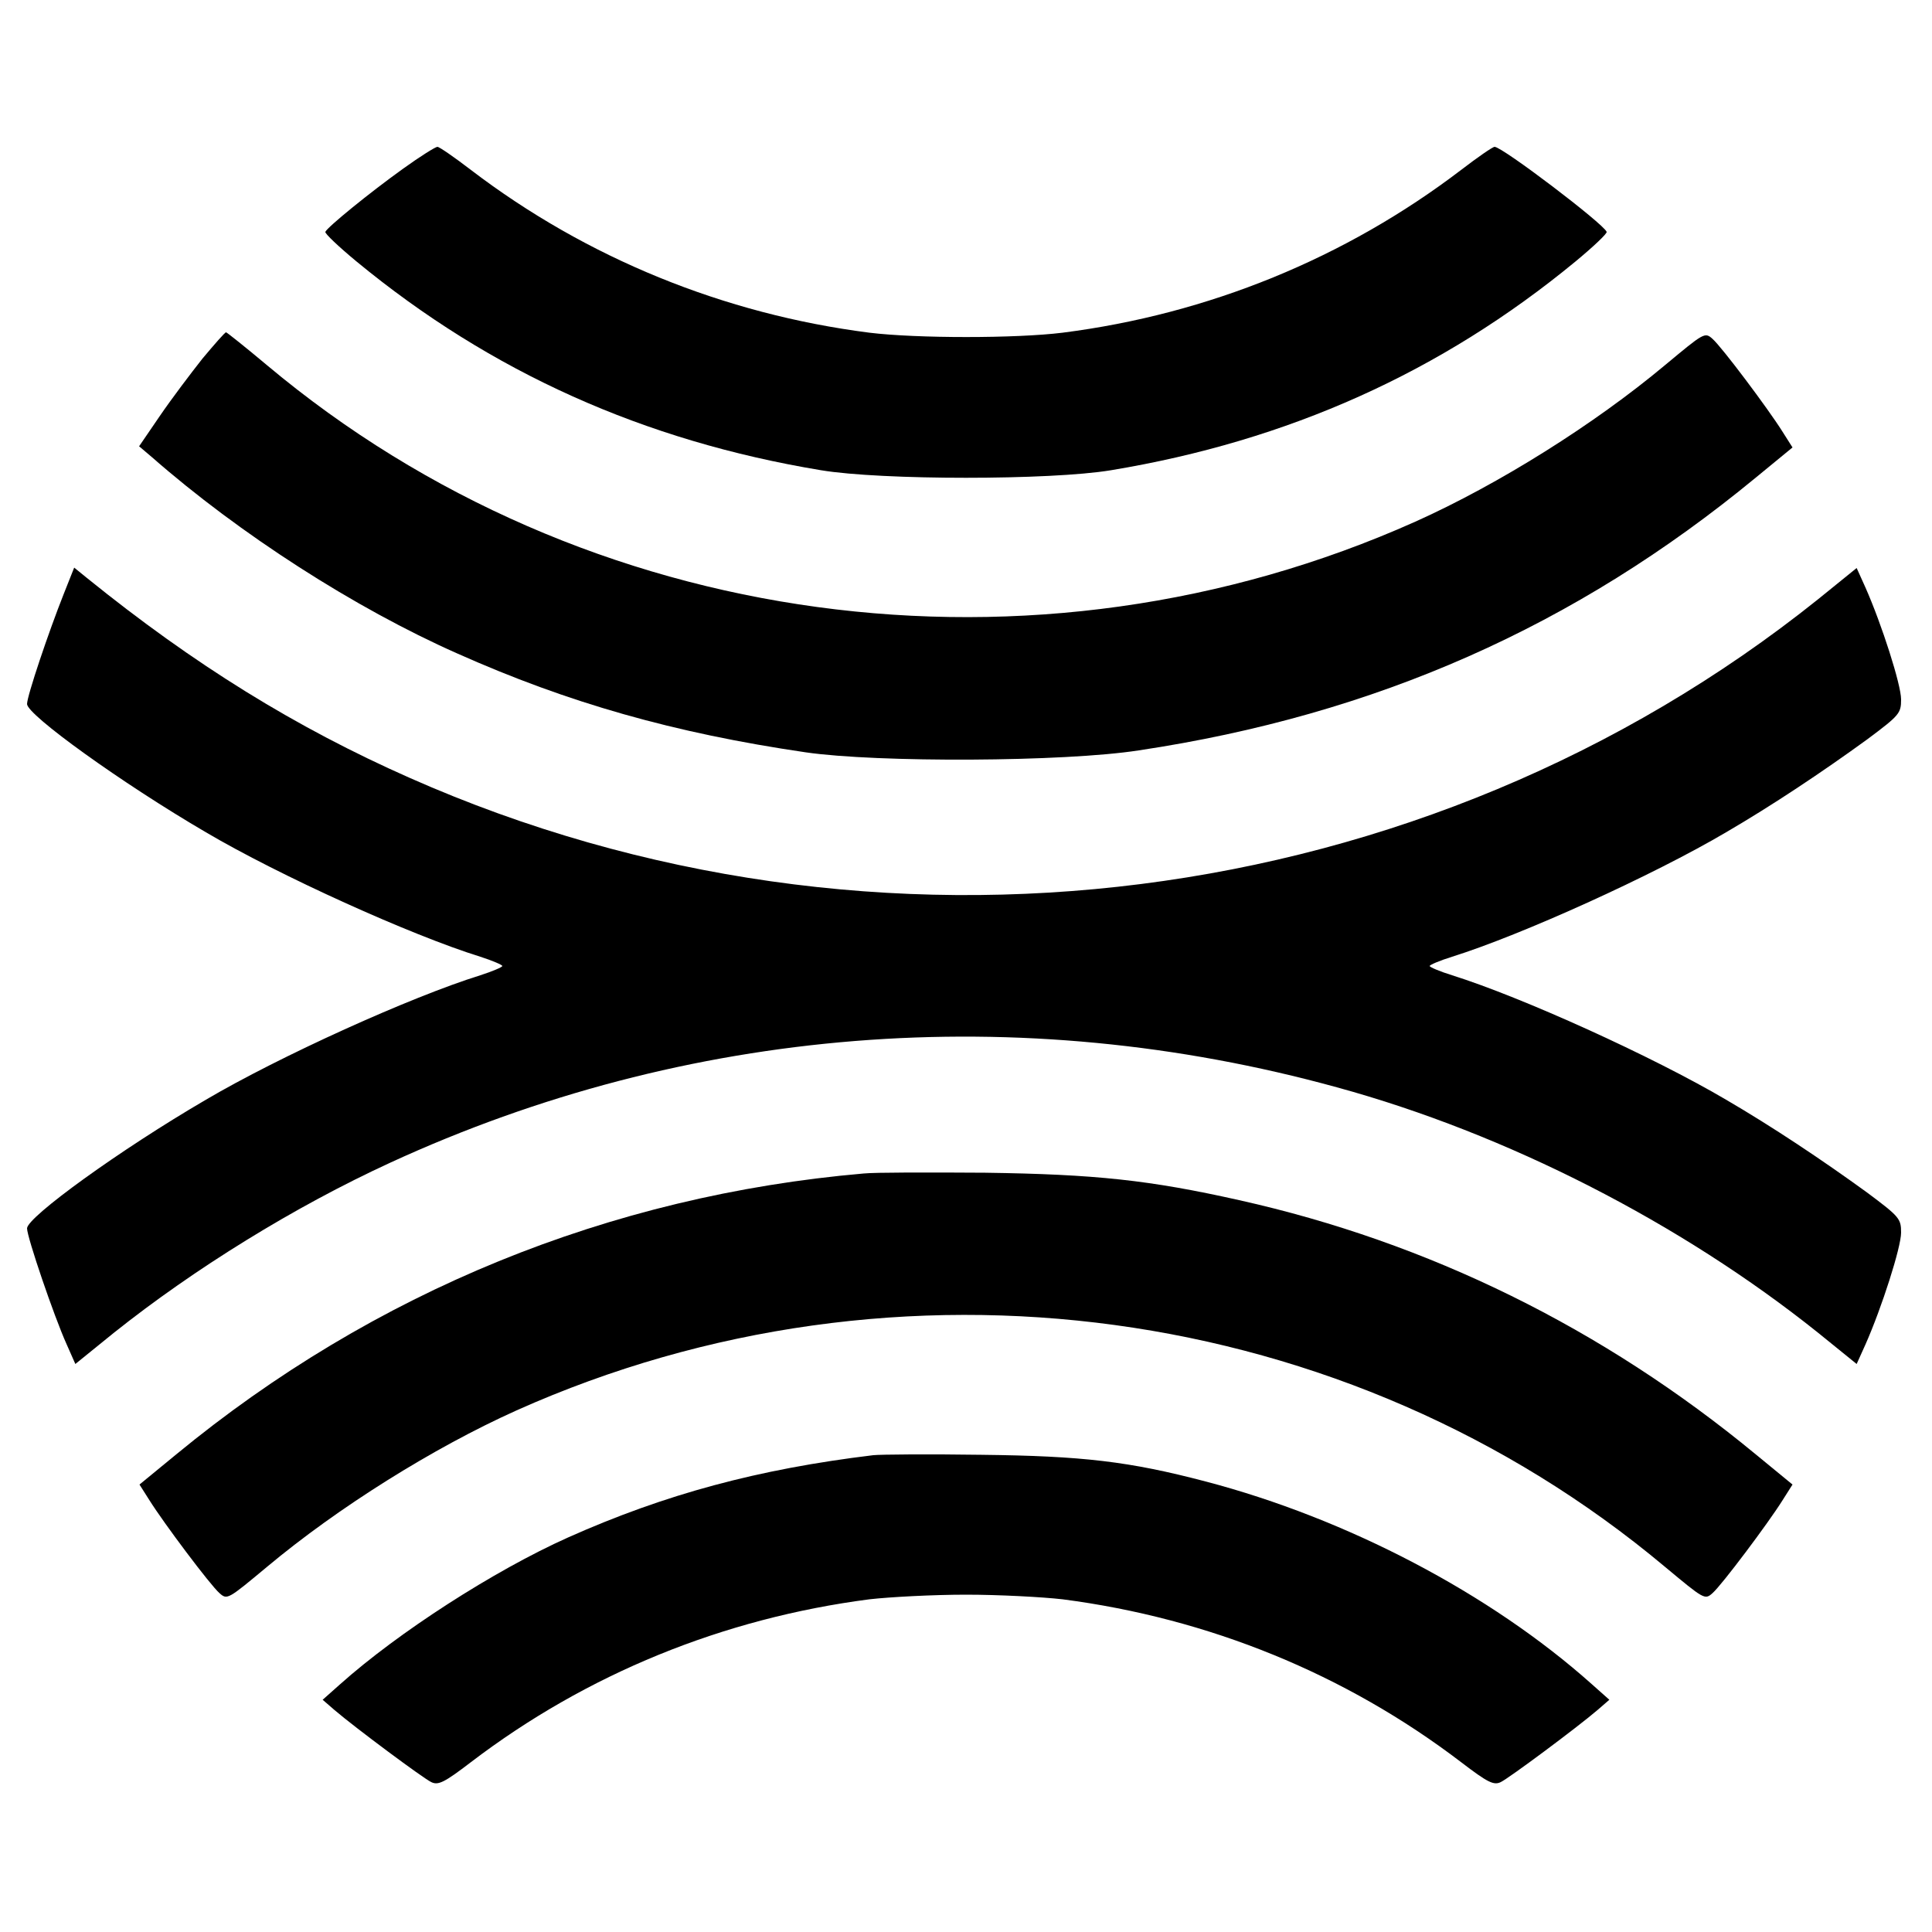
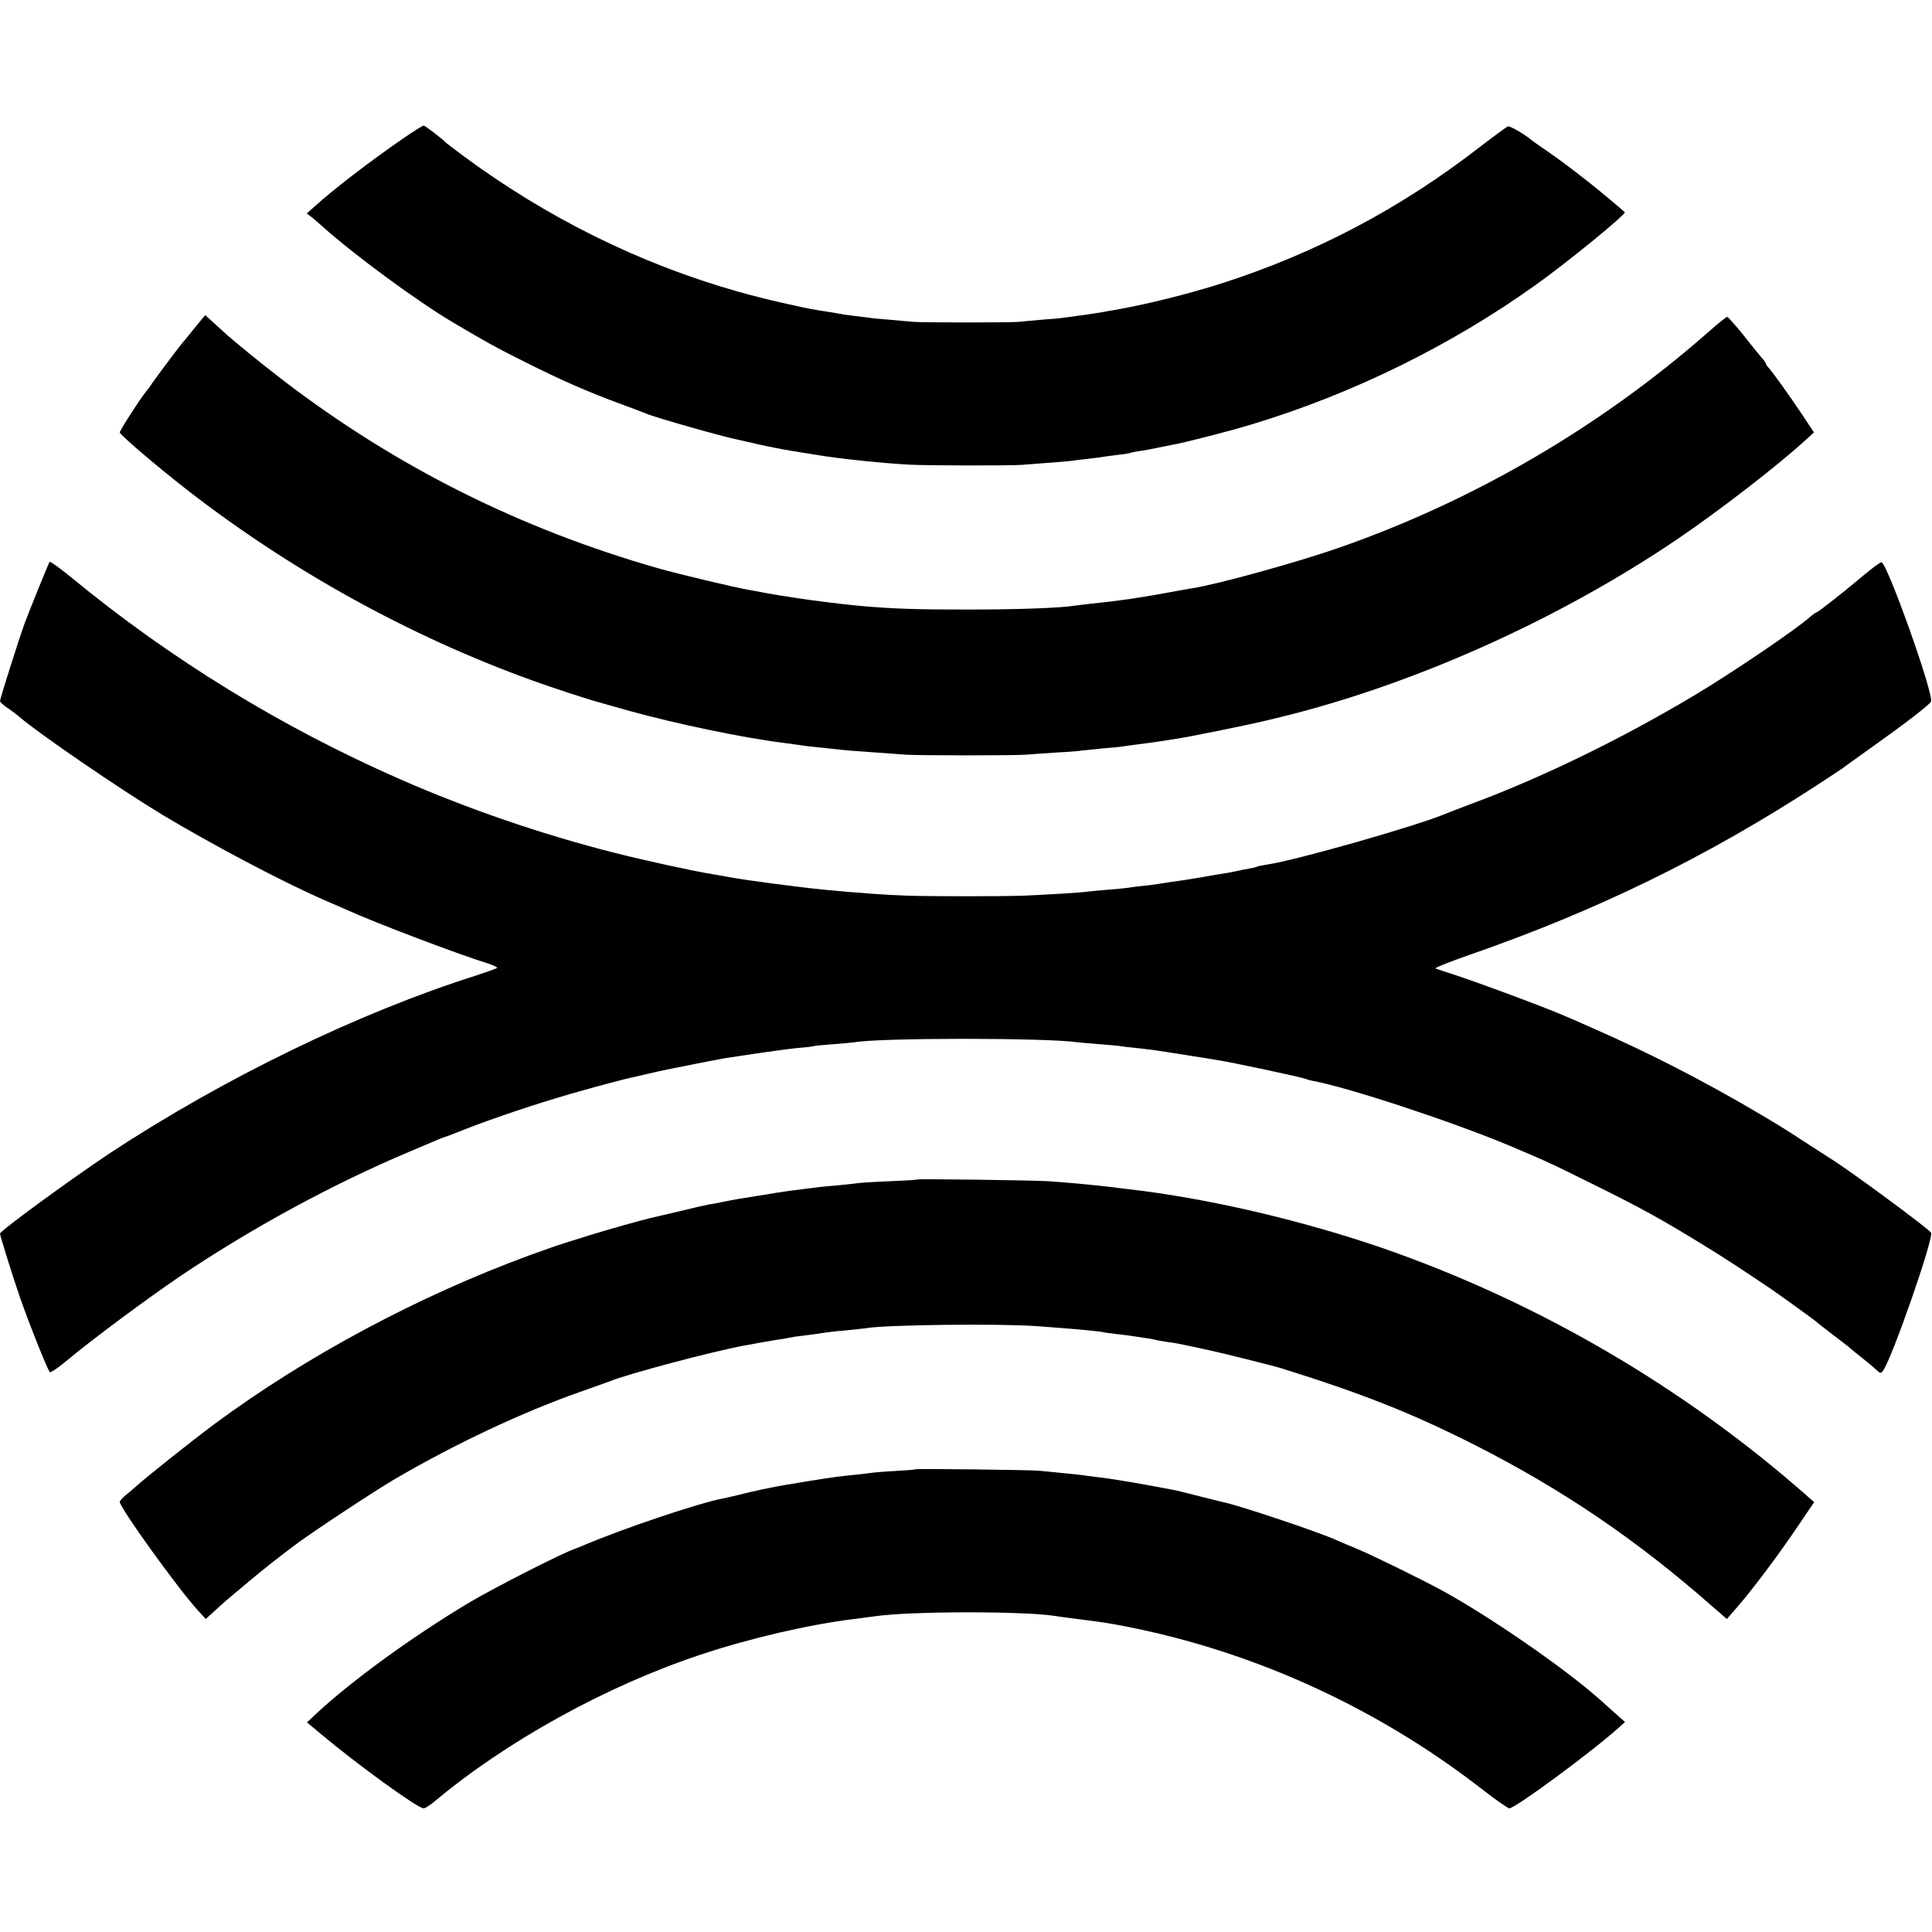
- <svg xmlns="http://www.w3.org/2000/svg" version="1.0" width="500pt" height="500pt" viewBox="0 0 500 500" preserveAspectRatio="xMidYMid meet">
-   <g transform="translate(0,500) scale(0.1,-0.1)" fill="#000000" stroke="none">
-     <path d="M1044 4564 c-88 -63 -197 -152 -202 -164 -2 -4 35 -39 81 -77 347 -286 743 -464 1202 -540 157 -26 593 -26 750 0 459 76 855 254 1202 540 46 38 83 73 81 77 -8 21 -270 220 -290 220 -5 0 -44 -27 -87 -60 -299 -228 -654 -373 -1031 -421 -121 -15 -377 -15 -500 0 -376 48 -732 193 -1031 421 -43 33 -82 60 -87 60 -5 0 -45 -25 -88 -56z" />
-     <path d="M524 4072 c-30 -38 -80 -104 -110 -148 l-54 -79 33 -28 c227 -199 526 -391 790 -508 287 -128 561 -206 902 -256 186 -27 669 -25 862 5 613 92 1130 321 1597 706 l95 78 -26 41 c-37 59 -157 219 -181 240 -20 18 -22 16 -123 -68 -183 -153 -430 -308 -646 -405 -986 -441 -2151 -283 -2971 404 -56 47 -105 86 -107 86 -3 0 -30 -31 -61 -68z" />
-     <path d="M165 3463 c-39 -98 -95 -264 -95 -285 0 -28 244 -204 463 -332 190 -112 530 -266 710 -322 31 -10 57 -21 57 -24 0 -3 -26 -14 -57 -24 -180 -56 -520 -210 -710 -322 -223 -130 -463 -304 -463 -333 0 -23 70 -228 102 -299 l23 -52 100 81 c207 165 467 326 715 440 767 353 1626 422 2450 195 439 -120 890 -351 1245 -635 l100 -81 23 51 c42 95 92 251 92 289 0 36 -4 41 -87 103 -117 85 -246 171 -366 241 -190 112 -530 266 -709 322 -32 10 -58 21 -58 24 0 3 26 14 58 24 179 56 519 210 709 322 120 70 249 156 366 241 83 62 87 67 87 103 0 38 -50 194 -92 289 l-23 51 -100 -81 c-1018 -815 -2440 -996 -3645 -462 -294 130 -558 293 -836 518 l-32 26 -27 -68z" />
-     <path d="M2235 1963 c-657 -57 -1268 -306 -1779 -727 l-95 -78 26 -41 c37 -59 157 -219 181 -240 20 -18 22 -16 123 68 183 153 430 308 646 405 986 441 2151 283 2972 -405 101 -84 103 -86 123 -68 24 21 144 181 181 240 l26 41 -95 78 c-396 327 -848 549 -1337 658 -232 52 -372 67 -657 71 -146 1 -287 1 -315 -2z" />
-     <path d="M2260 1234 c-298 -36 -539 -101 -790 -213 -192 -86 -440 -246 -590 -380 l-45 -40 30 -26 c55 -47 230 -177 251 -187 18 -9 34 -1 102 51 300 229 654 373 1032 422 52 6 165 12 250 12 85 0 198 -6 250 -12 378 -49 732 -193 1032 -422 68 -52 84 -60 102 -51 21 10 196 140 251 187 l30 26 -45 40 c-263 235 -634 429 -1000 525 -198 52 -318 66 -580 69 -135 2 -261 1 -280 -1z" />
+ <svg xmlns="http://www.w3.org/2000/svg" version="1.0" width="1000pt" height="1000pt" viewBox="0 0 1000 1000" preserveAspectRatio="xMidYMid meet">
+   <g transform="translate(0,1000) scale(0.1,-0.1)" fill="#000000" stroke="none">
+     <path d="M2079 9278 c-160 -110 -361 -264 -452 -348 l-39 -35 24 -18 c13 -10 39 -33 58 -50 159 -143 493 -389 675 -496 165 -98 230 -134 375 -206 183 -92 317 -151 490 -215 63 -23 124 -46 135 -51 46 -20 402 -121 475 -135 13 -3 60 -13 105 -24 44 -10 125 -26 180 -35 55 -9 111 -18 125 -20 104 -18 330 -42 475 -50 83 -5 520 -6 585 -1 172 13 247 19 260 21 8 2 44 6 80 10 36 4 73 9 84 11 10 2 44 6 75 10 31 3 59 8 62 10 4 2 24 6 45 9 22 3 62 10 89 16 28 6 63 13 79 16 61 10 307 73 420 108 515 156 1020 404 1456 714 167 118 481 375 470 383 -3 3 -37 31 -75 64 -39 32 -88 73 -109 89 -21 17 -65 50 -97 75 -32 25 -88 65 -124 90 -37 25 -72 50 -78 55 -32 28 -113 75 -122 71 -6 -2 -74 -52 -151 -111 -406 -314 -839 -542 -1319 -698 -179 -58 -410 -115 -575 -143 -25 -4 -47 -8 -50 -9 -10 -2 -106 -17 -135 -20 -16 -2 -46 -6 -65 -9 -19 -3 -73 -8 -120 -11 -47 -4 -101 -9 -120 -11 -40 -4 -487 -4 -540 0 -19 2 -75 6 -124 11 -50 4 -97 8 -105 10 -9 1 -41 6 -72 9 -31 4 -66 8 -77 11 -26 5 -91 15 -122 20 -72 11 -286 60 -408 95 -510 144 -996 385 -1432 709 -41 31 -77 58 -80 61 -21 22 -110 90 -117 90 -5 0 -57 -32 -114 -72z" />
+     <path d="M1003 8297 c-32 -40 -60 -74 -63 -77 -8 -8 -133 -175 -150 -200 -8 -13 -24 -35 -36 -49 -34 -43 -134 -199 -134 -209 0 -12 185 -170 345 -295 539 -419 1153 -759 1790 -989 96 -35 301 -102 345 -113 8 -3 80 -22 159 -45 239 -66 586 -139 796 -165 28 -4 64 -9 80 -11 17 -3 48 -7 70 -9 22 -2 65 -7 95 -10 77 -9 131 -13 235 -20 50 -4 117 -8 150 -11 70 -5 571 -5 630 0 22 2 91 7 153 11 63 3 121 8 130 10 9 1 58 6 107 11 50 4 92 8 95 9 3 0 32 5 65 9 79 10 123 16 160 22 17 3 45 7 62 10 45 5 373 72 448 90 33 8 67 16 75 18 694 167 1451 505 2070 924 225 153 524 384 672 520 l37 34 -61 92 c-66 99 -155 223 -175 244 -7 7 -13 17 -13 20 0 4 -10 18 -23 32 -12 14 -55 67 -95 118 -41 50 -78 92 -82 92 -5 0 -48 -35 -97 -78 -557 -490 -1218 -876 -1918 -1119 -212 -74 -622 -187 -750 -207 -22 -4 -87 -15 -145 -26 -136 -25 -231 -39 -385 -55 -33 -4 -70 -8 -83 -10 -75 -12 -295 -20 -557 -20 -269 0 -389 4 -565 20 -74 7 -246 28 -320 40 -14 2 -54 9 -90 14 -36 6 -76 13 -90 16 -14 3 -41 8 -60 11 -67 11 -366 82 -475 113 -715 205 -1352 524 -1935 969 -111 85 -266 211 -310 252 -9 8 -35 32 -57 52 l-41 37 -59 -72z" />
+     <path d="M257 7092 c-9 -15 -100 -240 -129 -317 -31 -86 -128 -391 -128 -404 0 -5 17 -20 37 -34 21 -14 50 -36 65 -49 103 -88 515 -370 738 -505 260 -156 616 -344 830 -438 47 -20 103 -45 126 -55 153 -69 569 -227 727 -276 31 -10 54 -21 50 -24 -5 -4 -53 -21 -108 -39 -607 -192 -1304 -530 -1895 -919 -196 -130 -570 -403 -570 -417 0 -11 70 -235 105 -335 49 -140 141 -370 153 -382 4 -4 46 24 92 63 129 108 418 322 585 435 367 247 784 474 1180 641 160 68 176 75 190 79 6 1 57 21 115 44 58 23 171 63 252 90 178 60 364 114 568 166 14 3 135 31 170 39 64 14 322 65 350 69 19 3 95 14 167 25 73 11 165 23 205 27 40 3 75 7 78 9 3 2 48 6 100 10 52 4 103 9 112 10 126 24 998 24 1158 0 14 -2 65 -6 114 -10 50 -4 98 -8 107 -10 10 -2 49 -7 86 -10 37 -4 75 -9 85 -10 9 -2 38 -6 65 -10 26 -4 86 -13 133 -21 47 -7 103 -16 125 -20 71 -10 454 -92 465 -99 4 -2 18 -6 32 -9 179 -32 717 -209 1019 -335 191 -81 210 -89 429 -198 250 -123 358 -183 570 -313 104 -63 233 -148 354 -230 50 -34 231 -165 236 -170 3 -4 42 -34 86 -68 45 -34 88 -67 95 -74 8 -7 34 -29 59 -48 24 -19 56 -45 69 -58 24 -22 26 -22 38 -6 46 63 264 688 248 714 -13 21 -436 333 -523 385 -9 6 -57 37 -107 69 -140 91 -153 99 -270 168 -269 159 -561 309 -835 429 -74 33 -144 64 -155 68 -99 44 -463 179 -590 220 -38 12 -77 25 -85 28 -8 2 73 35 180 72 656 228 1219 503 1790 874 69 45 130 85 135 89 6 5 70 51 143 103 190 135 310 228 317 244 15 38 -228 721 -257 721 -6 0 -47 -30 -91 -67 -45 -38 -89 -73 -97 -80 -104 -83 -144 -113 -149 -113 -3 0 -17 -10 -31 -22 -70 -64 -413 -296 -605 -410 -375 -224 -789 -425 -1145 -557 -63 -24 -124 -47 -135 -52 -146 -62 -776 -242 -927 -264 -24 -4 -45 -8 -49 -10 -3 -2 -21 -7 -40 -10 -19 -3 -52 -10 -74 -15 -22 -5 -58 -11 -80 -14 -22 -4 -66 -11 -98 -17 -32 -5 -70 -12 -85 -14 -49 -7 -107 -15 -142 -21 -19 -3 -55 -8 -80 -10 -25 -3 -56 -6 -70 -9 -14 -2 -61 -7 -105 -10 -44 -4 -91 -8 -105 -10 -30 -5 -199 -15 -335 -21 -113 -4 -464 -4 -600 0 -114 4 -252 14 -430 31 -123 12 -406 49 -490 65 -27 5 -66 12 -85 15 -91 14 -352 71 -510 111 -378 96 -761 228 -1110 381 -615 270 -1187 621 -1702 1045 -59 48 -109 84 -111 80z" />
+     <path d="M4748 3895 c-2 -2 -66 -6 -143 -9 -77 -3 -151 -8 -165 -10 -14 -2 -59 -7 -100 -11 -41 -3 -88 -8 -105 -10 -16 -2 -52 -7 -80 -10 -74 -9 -110 -14 -210 -31 -49 -8 -106 -17 -125 -20 -19 -3 -54 -10 -78 -15 -23 -5 -57 -11 -75 -14 -17 -3 -88 -19 -157 -36 -69 -16 -134 -32 -145 -34 -40 -9 -232 -63 -315 -89 -47 -15 -105 -33 -130 -41 -25 -7 -106 -36 -181 -63 -576 -212 -1154 -521 -1632 -875 -113 -84 -362 -282 -402 -320 -11 -10 -35 -30 -52 -44 -18 -14 -33 -31 -33 -37 0 -30 295 -440 402 -559 l43 -47 46 42 c53 49 62 56 179 154 80 67 168 136 249 196 79 59 412 279 504 332 311 182 662 347 958 451 74 26 143 51 154 55 91 38 529 154 695 185 8 1 33 6 55 10 47 9 67 12 115 20 19 2 46 7 60 10 14 3 43 8 65 10 48 6 111 15 145 20 14 2 59 7 100 10 41 4 82 9 91 10 91 18 690 25 884 11 168 -13 177 -13 260 -21 44 -4 82 -9 85 -10 3 -2 34 -6 70 -10 36 -4 74 -9 85 -11 11 -2 38 -6 60 -9 22 -3 47 -7 55 -10 8 -2 33 -7 55 -10 23 -3 50 -7 60 -9 147 -30 203 -43 340 -77 88 -22 174 -44 190 -49 430 -134 686 -236 1010 -400 451 -229 835 -489 1226 -833 l77 -67 54 62 c82 94 211 267 310 413 l88 130 -33 29 c-641 566 -1399 1008 -2204 1287 -420 144 -903 257 -1313 304 -25 3 -61 7 -80 10 -82 10 -230 24 -333 31 -78 5 -674 13 -679 9z" />
+     <path d="M4738 2395 c-2 -2 -50 -6 -108 -9 -58 -3 -116 -8 -130 -11 -14 -2 -50 -6 -80 -9 -66 -6 -116 -13 -235 -32 -49 -8 -103 -17 -120 -20 -57 -9 -180 -35 -240 -51 -33 -8 -70 -17 -83 -19 -126 -24 -517 -155 -732 -247 -14 -6 -27 -11 -30 -12 -57 -17 -427 -205 -560 -285 -293 -176 -603 -402 -783 -570 l-48 -45 73 -61 c188 -158 501 -384 530 -384 8 0 32 15 54 33 372 313 891 600 1379 762 254 85 560 156 795 185 47 6 99 13 115 15 184 26 766 26 925 1 14 -2 52 -8 85 -12 99 -12 158 -20 210 -29 688 -122 1351 -418 1911 -852 73 -57 139 -103 146 -103 31 0 434 297 576 426 l23 21 -53 47 c-29 26 -64 57 -78 70 -183 162 -562 424 -811 561 -110 60 -367 186 -449 220 -36 14 -79 33 -97 41 -93 43 -509 182 -592 199 -9 2 -63 15 -121 30 -58 15 -112 28 -120 30 -191 37 -326 60 -415 70 -27 3 -61 8 -75 10 -14 2 -61 7 -105 11 -44 4 -93 9 -110 11 -35 5 -642 12 -647 8z" />
  </g>
</svg>
